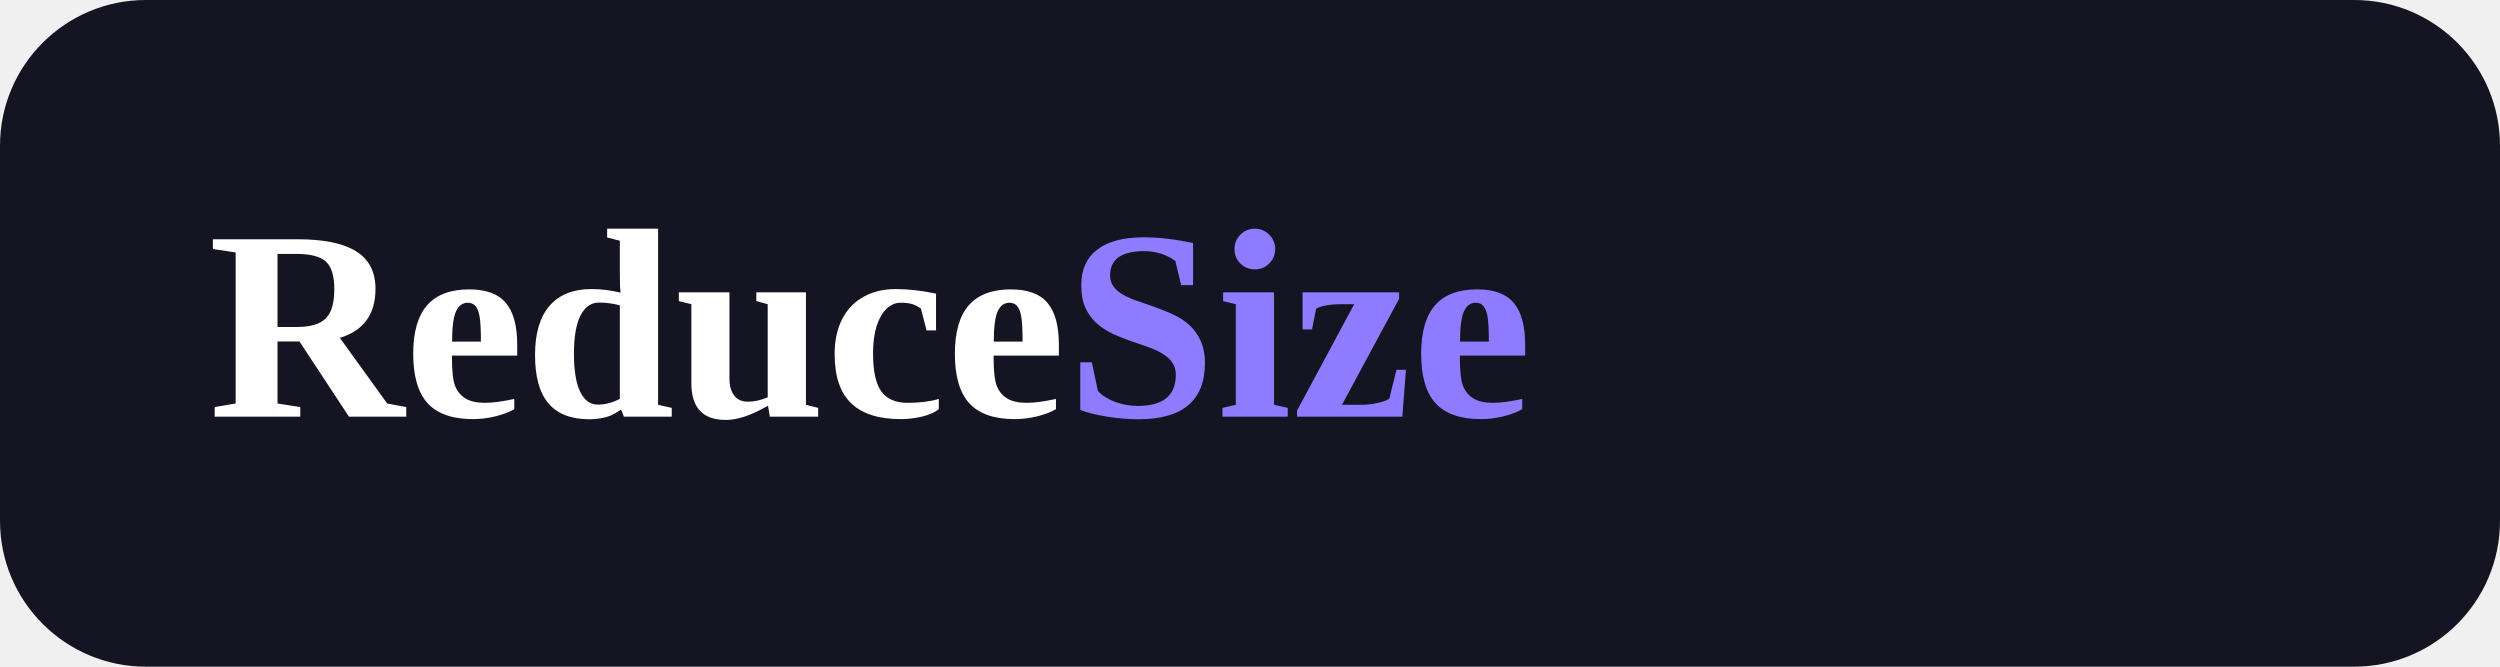
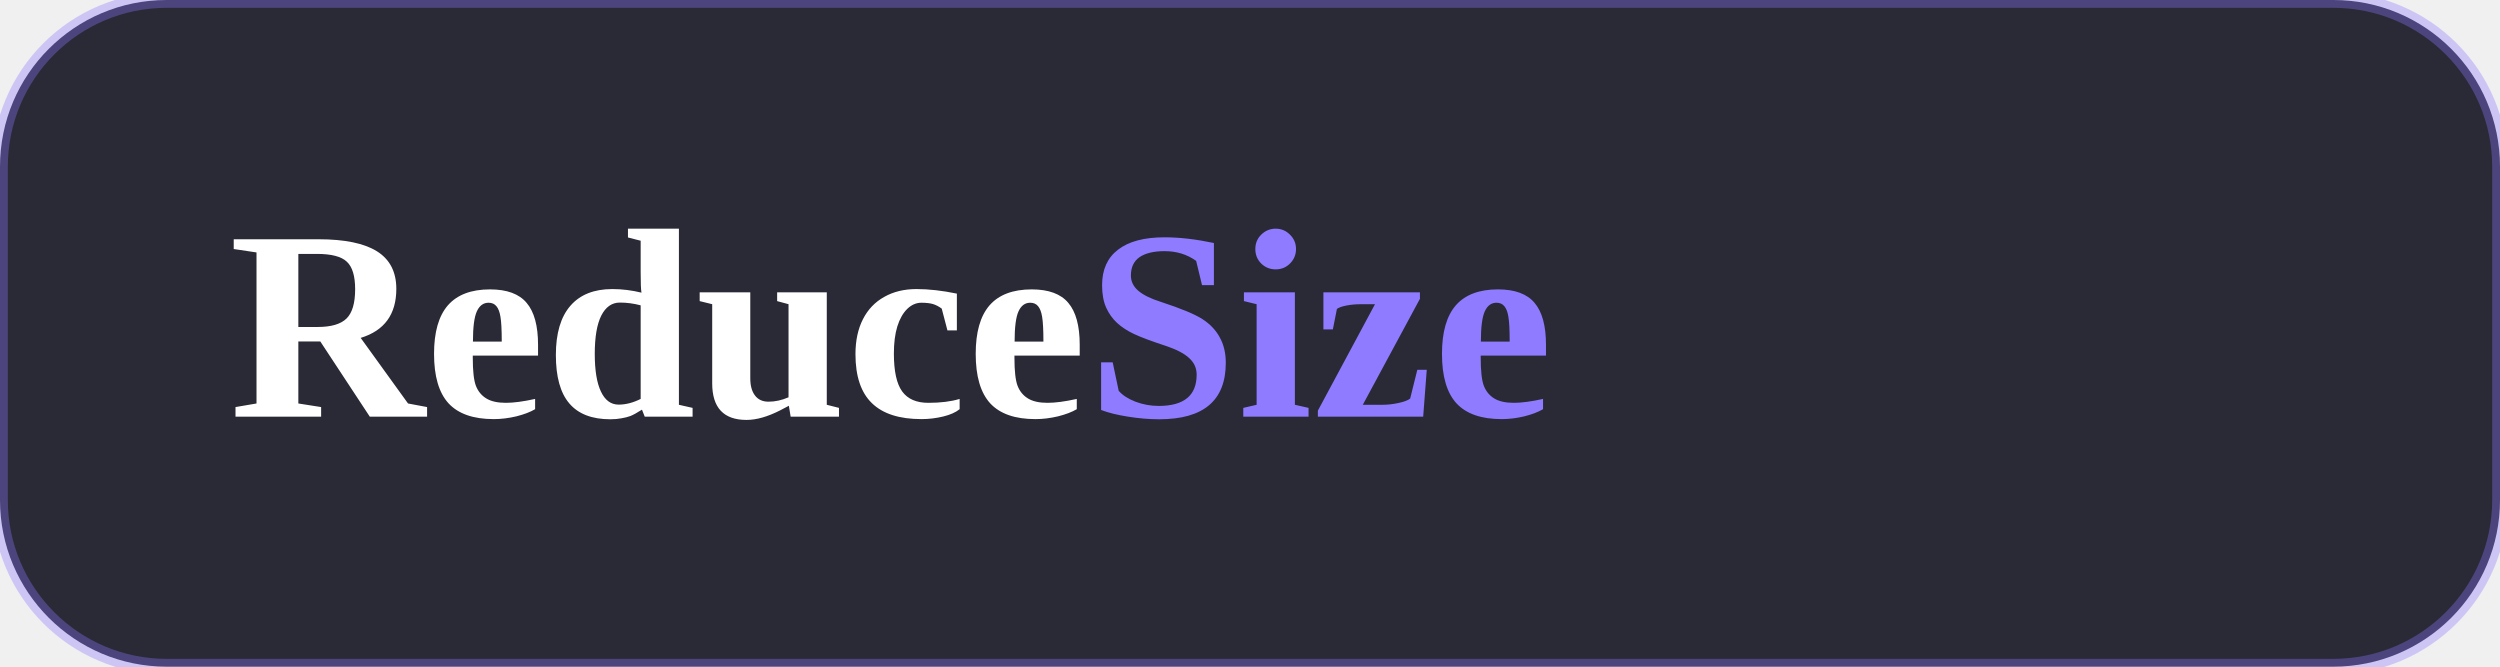
<svg xmlns="http://www.w3.org/2000/svg" width="240" height="64">
-   <rect width="240" height="64" rx="14" fill="#141423" />
-   <text x="20" y="40" font-size="26" font-weight="700" fill="#ffffff">
+   <rect width="240" height="64" rx="16" fill="rgba(20,20,35,0.9)" stroke="rgba(140,120,255,0.35)" stroke-width="1.5" />
+   <text x="22" y="40" font-size="26" font-weight="700" fill="#ffffff">
    Reduce<tspan fill="#8f7bff">Size</tspan>
  </text>
+   <filter id="glow">
+     <feGaussianBlur stdDeviation="4" result="coloredBlur" />
+     <feMerge>
+       <feMergeNode in="coloredBlur" />
+       <feMergeNode in="SourceGraphic" />
+     </feMerge>
+   </filter>
</svg>
